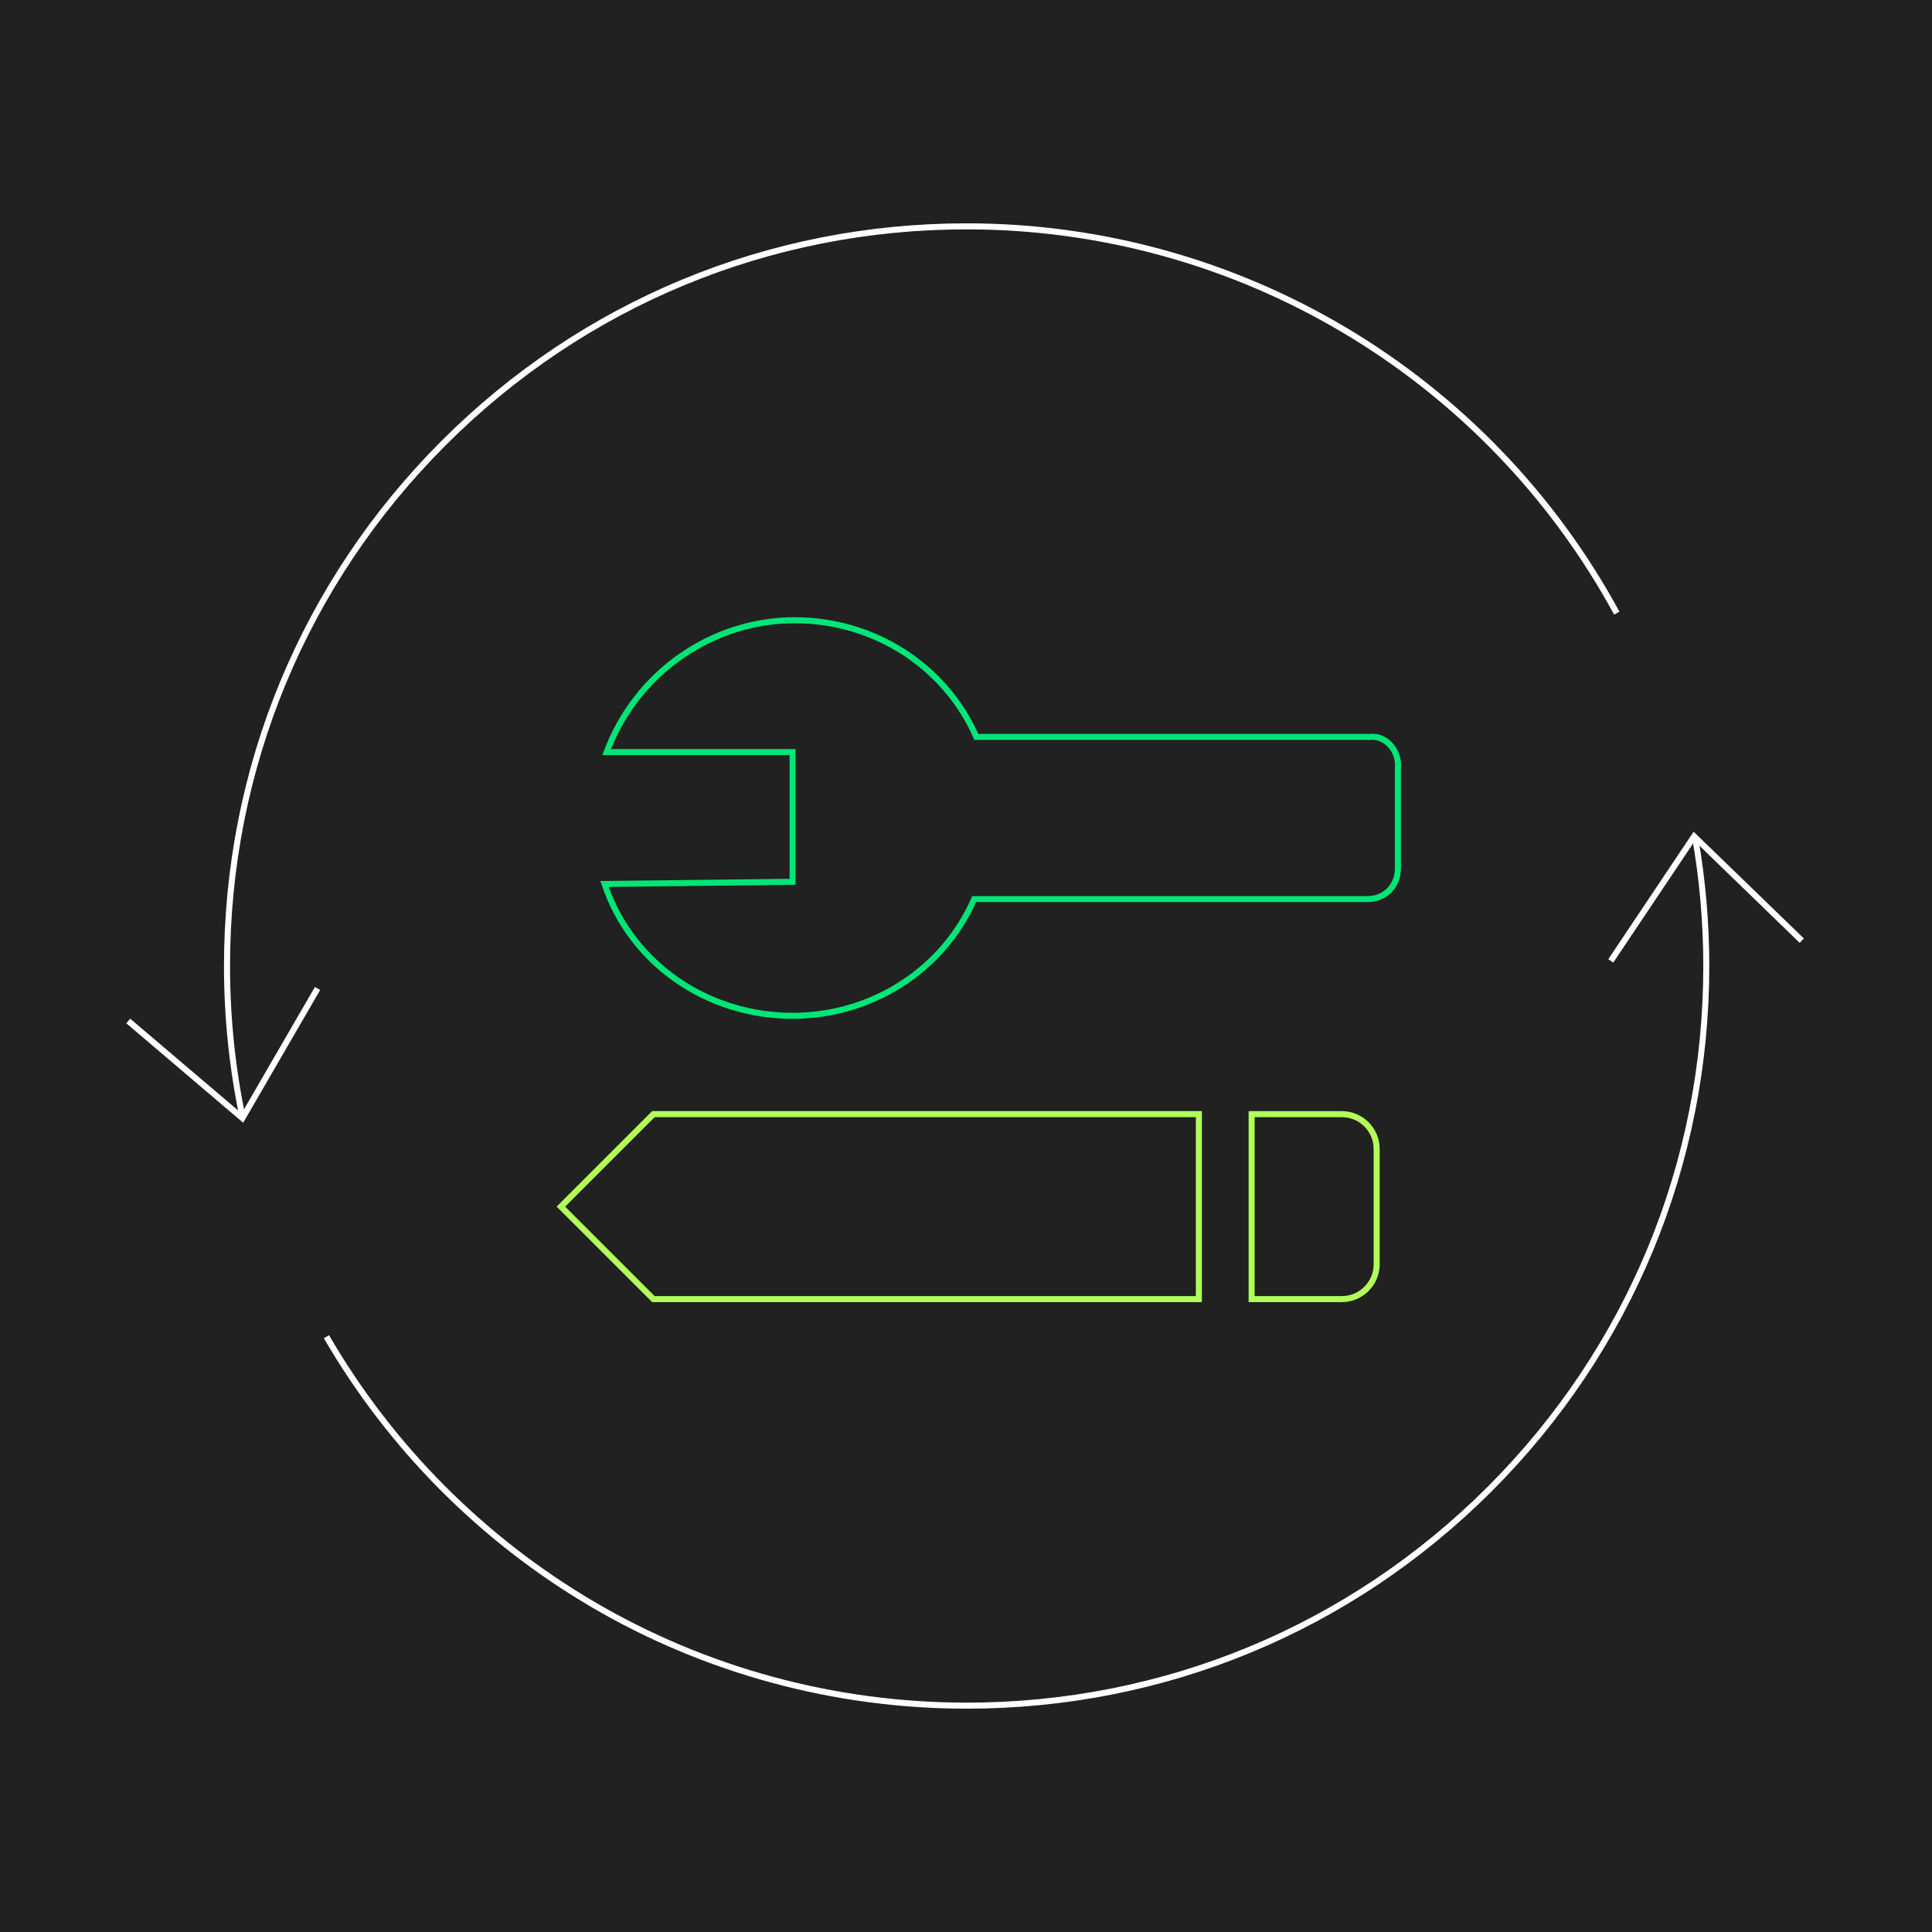
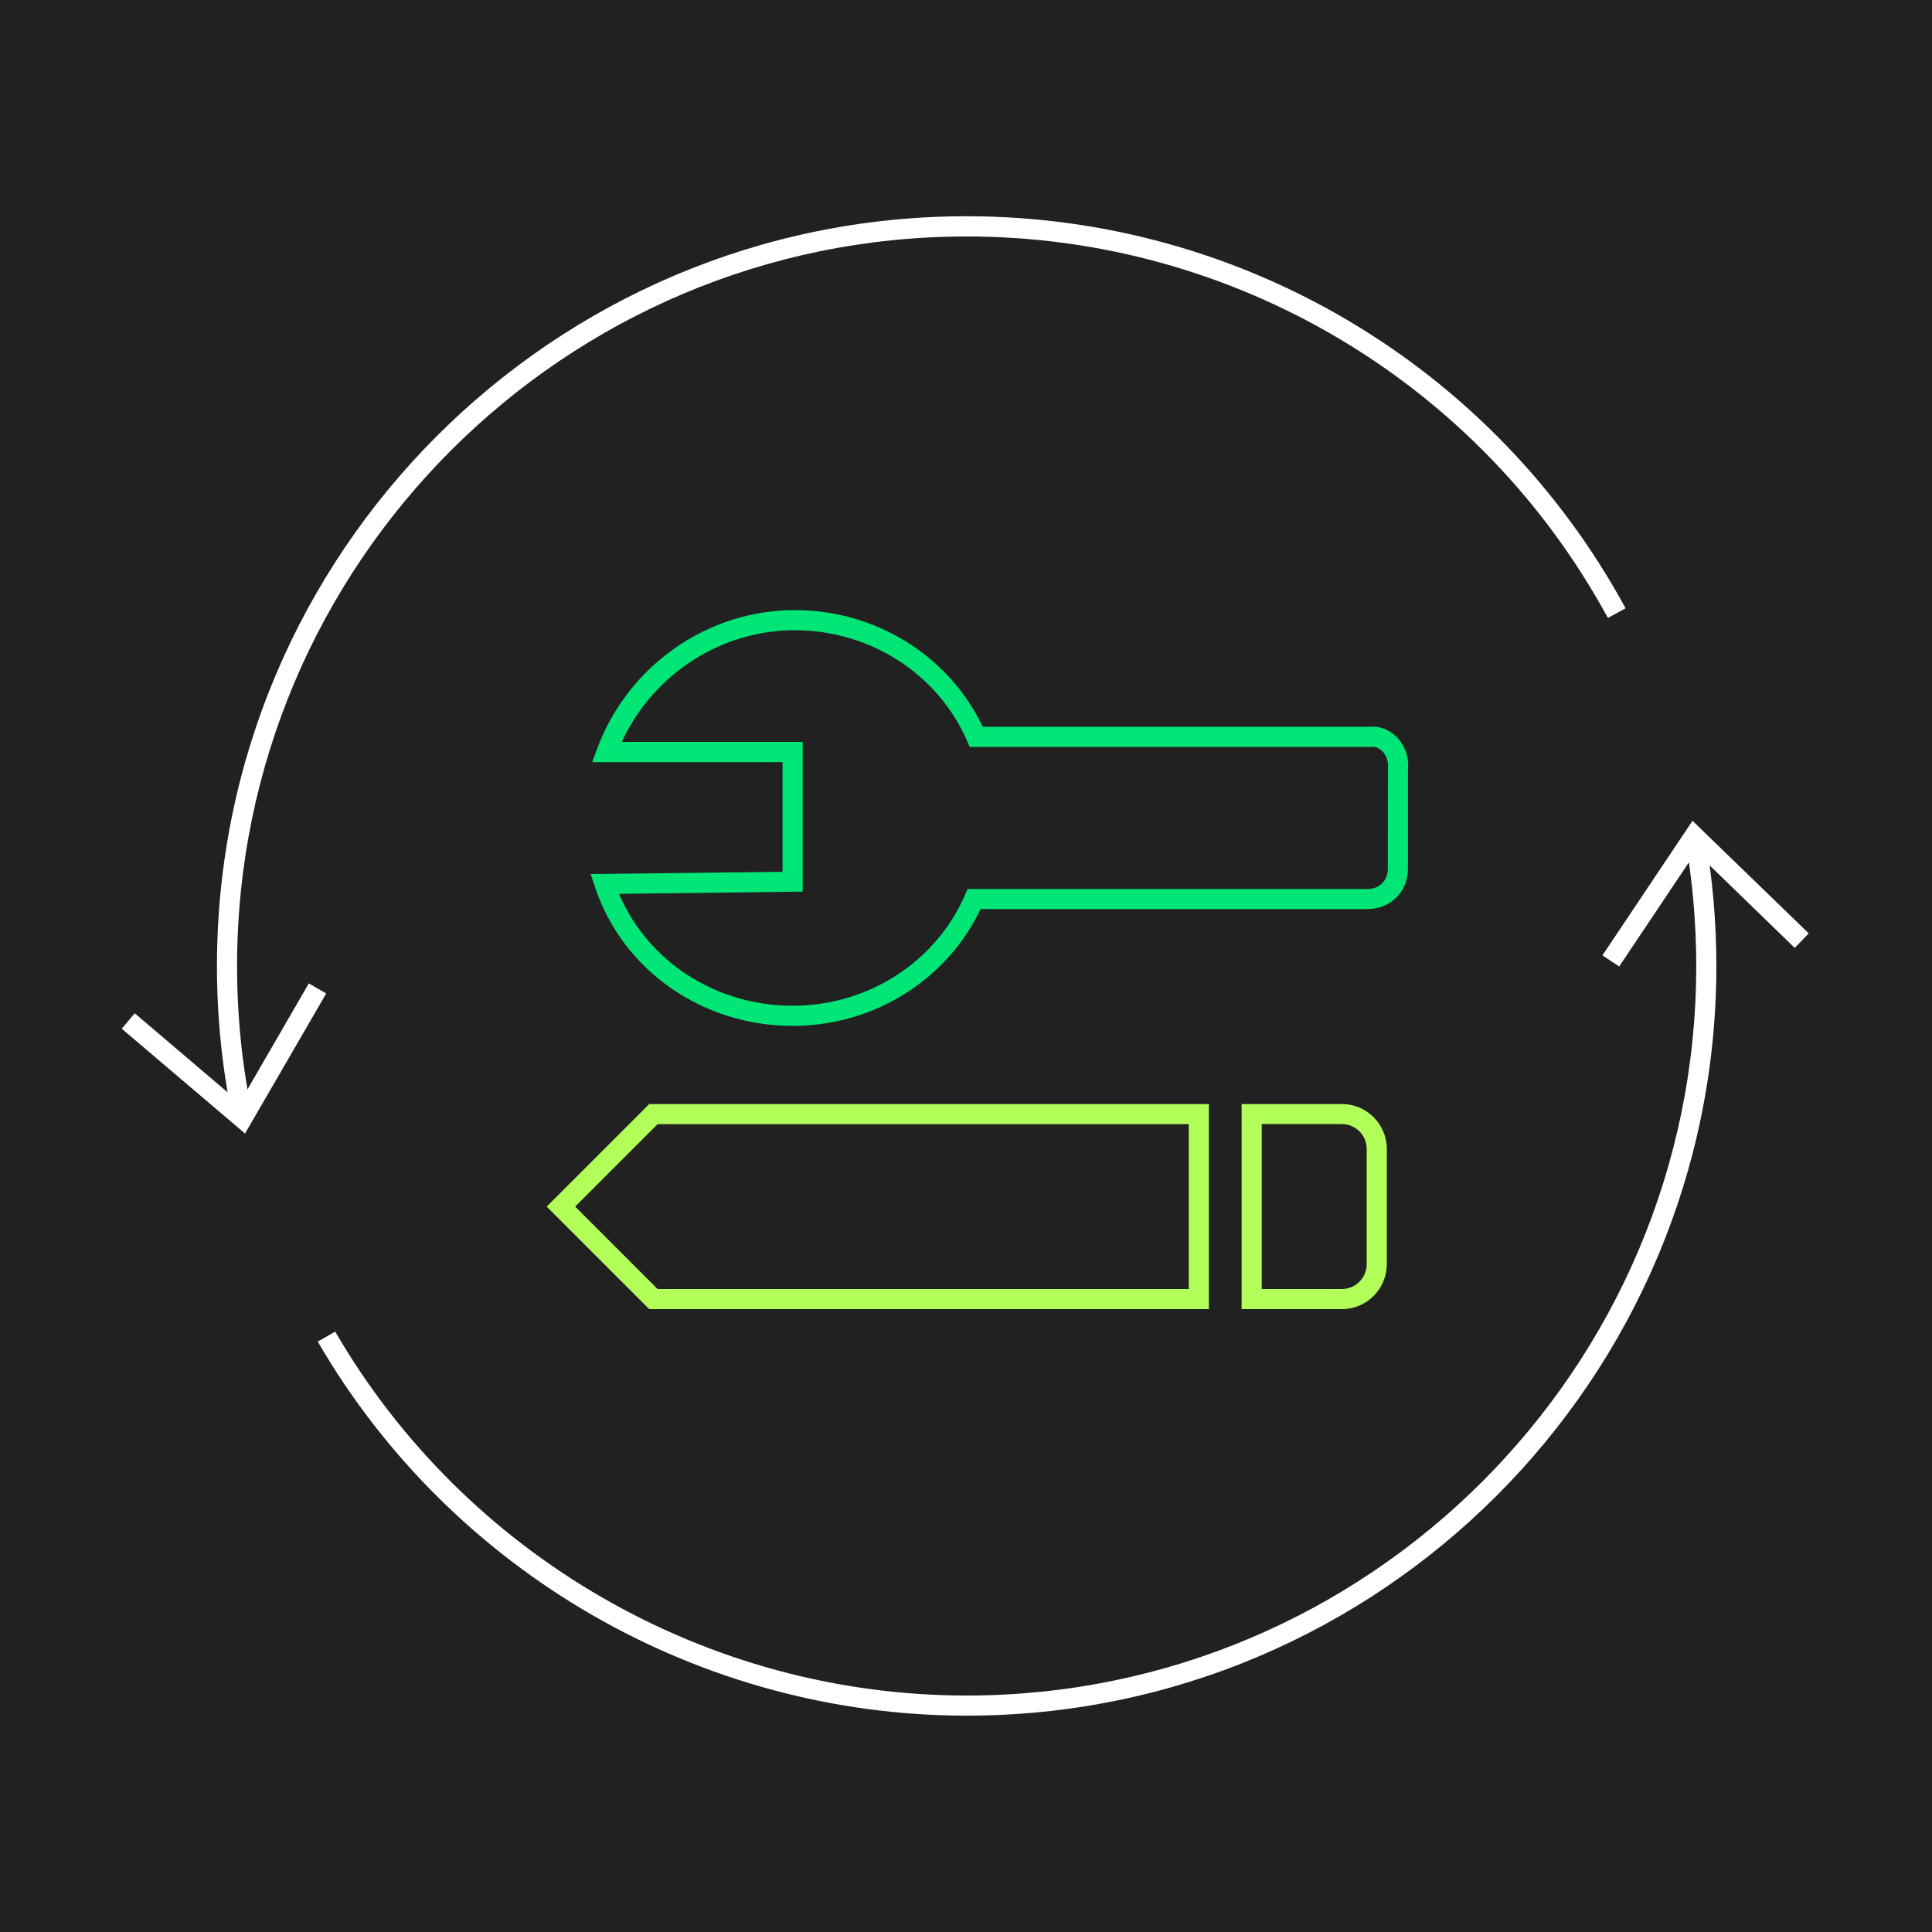
- <svg xmlns="http://www.w3.org/2000/svg" width="320" height="320" viewBox="0 0 320 320">
-   <path fill="#212121" d="M0 0h320v320H0z" />
-   <path fill="#B2FF59" d="M222.26 215.67h-15.45v-31.63h15.45a6.27 6.27 0 0 1 6.26 6.26v19.11a6.27 6.27 0 0 1-6.26 6.26zm-14.45-1h14.45c2.9 0 5.26-2.36 5.26-5.26V190.3c0-2.9-2.36-5.26-5.26-5.26h-14.45v29.63zm-8.74 1h-91.05L92.2 199.85l15.82-15.82h91.05v31.64zm-90.64-1h89.64v-29.63h-89.64l-14.82 14.82 14.82 14.81z" />
-   <path fill="#00E676" d="M131.28 168.75c-14.49 0-27.2-8.91-31.62-22.18l-.22-.65 31.34-.36v-20.49H99.77l.25-.67c4.92-13.26 17.63-22.17 31.62-22.17 13.22 0 25.11 7.58 30.4 19.33h64.8c1.27-.17 2.57.29 3.58 1.27 1.21 1.17 1.8 2.86 1.61 4.63v16.44c0 3.14-2.37 5.51-5.51 5.51h-64.84c-5.29 11.76-17.19 19.34-30.4 19.34zm-30.45-21.85c4.48 12.5 16.63 20.85 30.45 20.85 12.93 0 24.56-7.47 29.62-19.03l.13-.3h65.49c2.57 0 4.51-1.94 4.51-4.51v-16.52c.16-1.47-.31-2.86-1.31-3.83-.8-.77-1.81-1.13-2.78-1h-65.56l-.13-.3c-5.06-11.56-16.68-19.03-29.62-19.03-13.33 0-25.47 8.35-30.42 20.84h30.56v22.48l-30.94.35z" />
-   <path fill="#FFF" d="M39.74 185.41c-1.75-8.27-2.64-16.82-2.64-25.4 0-32.86 12.79-63.75 36.03-86.99 23.23-23.23 54.12-36.03 86.97-36.03 45.11 0 86.55 24.65 108.13 64.32l-.88.48c-21.41-39.35-62.51-63.8-107.25-63.8-32.59 0-63.22 12.69-86.26 35.74-23.05 23.04-35.74 53.69-35.74 86.28 0 8.51.88 16.99 2.62 25.2l-.98.2zm120.36 97.6c-21.95 0-43.49-5.85-62.3-16.92a123.664 123.664 0 0 1-44.16-44.44l.86-.5a122.737 122.737 0 0 0 43.81 44.08c18.65 10.98 40.02 16.78 61.79 16.78 32.59 0 63.23-12.69 86.28-35.73 23.04-23.04 35.74-53.68 35.74-86.26 0-7.14-.62-14.31-1.86-21.3l.98-.17c1.24 7.05 1.87 14.27 1.87 21.48 0 32.85-12.8 63.74-36.03 86.97-23.23 23.21-54.12 36.01-86.98 36.01z" />
-   <path fill="#FFF" d="M40.28 185.96l-19.36-16.47.65-.76 18.45 15.69 12.14-20.95.87.5zm226.93-26.53l-.83-.55 14.14-21.12 18.26 17.68-.7.72-17.39-16.85z" />
+ <svg xmlns="http://www.w3.org/2000/svg" width="192" height="192" viewBox="0 0 192 192">
+   <path fill="#212121" d="M0 0h192v192H0z" />
+   <path fill="#B2FF59" d="M133.36 130.1h-9.97v-20.38h9.97c2.46 0 4.46 2 4.46 4.46v11.47c-.01 2.45-2.01 4.45-4.46 4.45zm-7.97-2h7.97c1.35 0 2.46-1.1 2.46-2.46v-11.47c0-1.35-1.1-2.46-2.46-2.46h-7.97v16.39zm-5.25 2H64.52l-10.19-10.19 10.19-10.19h55.62v20.38zm-54.79-2h52.79v-16.38H65.35l-8.19 8.19 8.19 8.19z" />
+   <path fill="#00E676" d="M78.77 101.95c-9 0-16.89-5.54-19.64-13.79l-.43-1.3 19.07-.22v-10.9H58.85l.5-1.35c3.06-8.23 10.94-13.76 19.63-13.76 8.05 0 15.31 4.53 18.69 11.6h38.39c.96-.11 1.93.24 2.68.96.87.85 1.3 2.05 1.18 3.31v9.83c0 2.28-1.72 4.01-4.01 4.01H97.45c-3.37 7.08-10.63 11.61-18.68 11.61zM61.52 88.83c2.84 6.71 9.6 11.12 17.25 11.12 7.48 0 14.21-4.32 17.13-11l.26-.6h39.75c1.16 0 2.01-.84 2.01-2.01l.01-9.99c.07-.66-.14-1.29-.58-1.72-.32-.31-.72-.46-1.08-.41l-.14.01H96.37l-.26-.6c-2.92-6.68-9.65-11-17.13-11-7.37 0-14.1 4.41-17.19 11.1h17.98v14.88l-18.25.22z" />
+   <path fill="#FFF" d="M23.16 111.39A74.508 74.508 0 0 1 21.56 96c0-41.08 33.42-74.51 74.5-74.51 27.33 0 52.42 14.93 65.49 38.96l-1.76.96A72.501 72.501 0 0 0 96.06 23.5c-39.98 0-72.5 32.53-72.5 72.51 0 5.06.52 10.1 1.56 14.97l-1.96.41zm72.9 59.11c-26.47 0-51.18-14.24-64.48-37.17l1.73-1c12.95 22.31 36.99 36.17 62.75 36.17 39.98 0 72.51-32.52 72.51-72.5 0-4.24-.37-8.5-1.1-12.66l1.97-.35c.75 4.27 1.13 8.65 1.13 13.01 0 41.08-33.43 74.5-74.51 74.5z" />
+   <path fill="#FFF" d="M24.35 112.65L12.1 102.23l1.29-1.53 10.44 8.88 6.86-11.85 1.73 1zm136.56-16.6l-1.66-1.11 8.95-13.37 11.55 11.19-1.39 1.44-9.83-9.53z" />
</svg>
